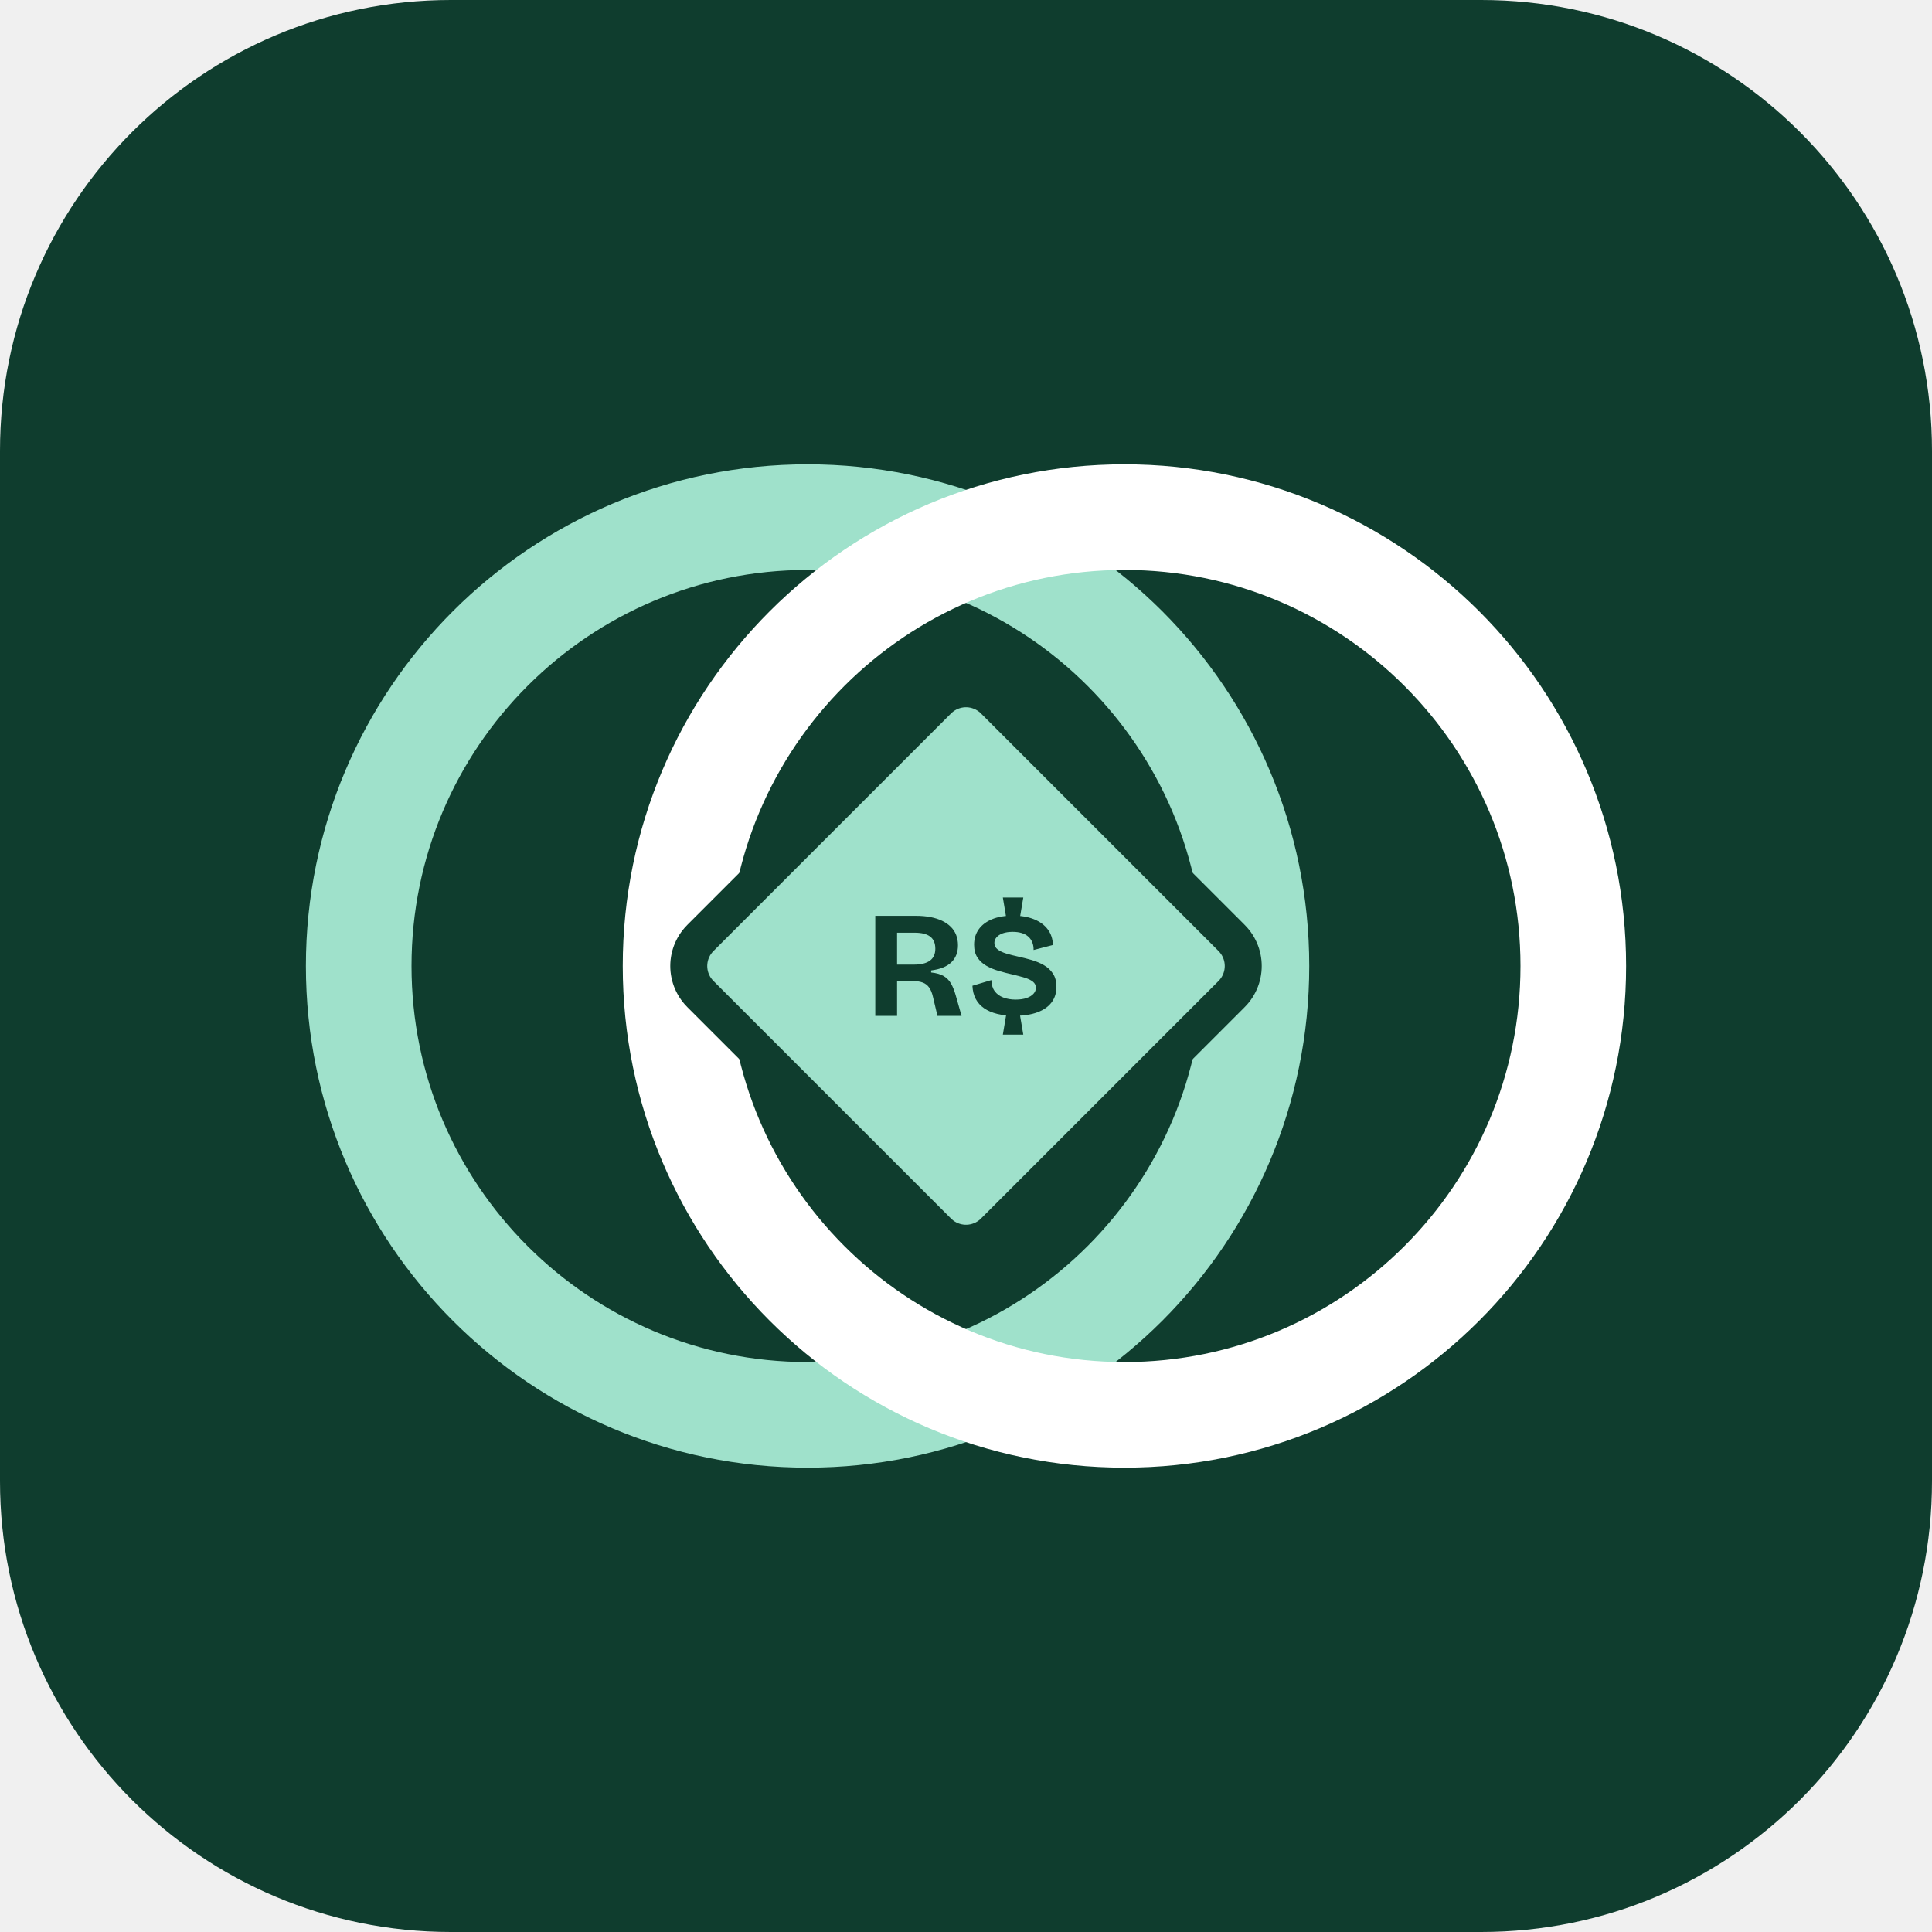
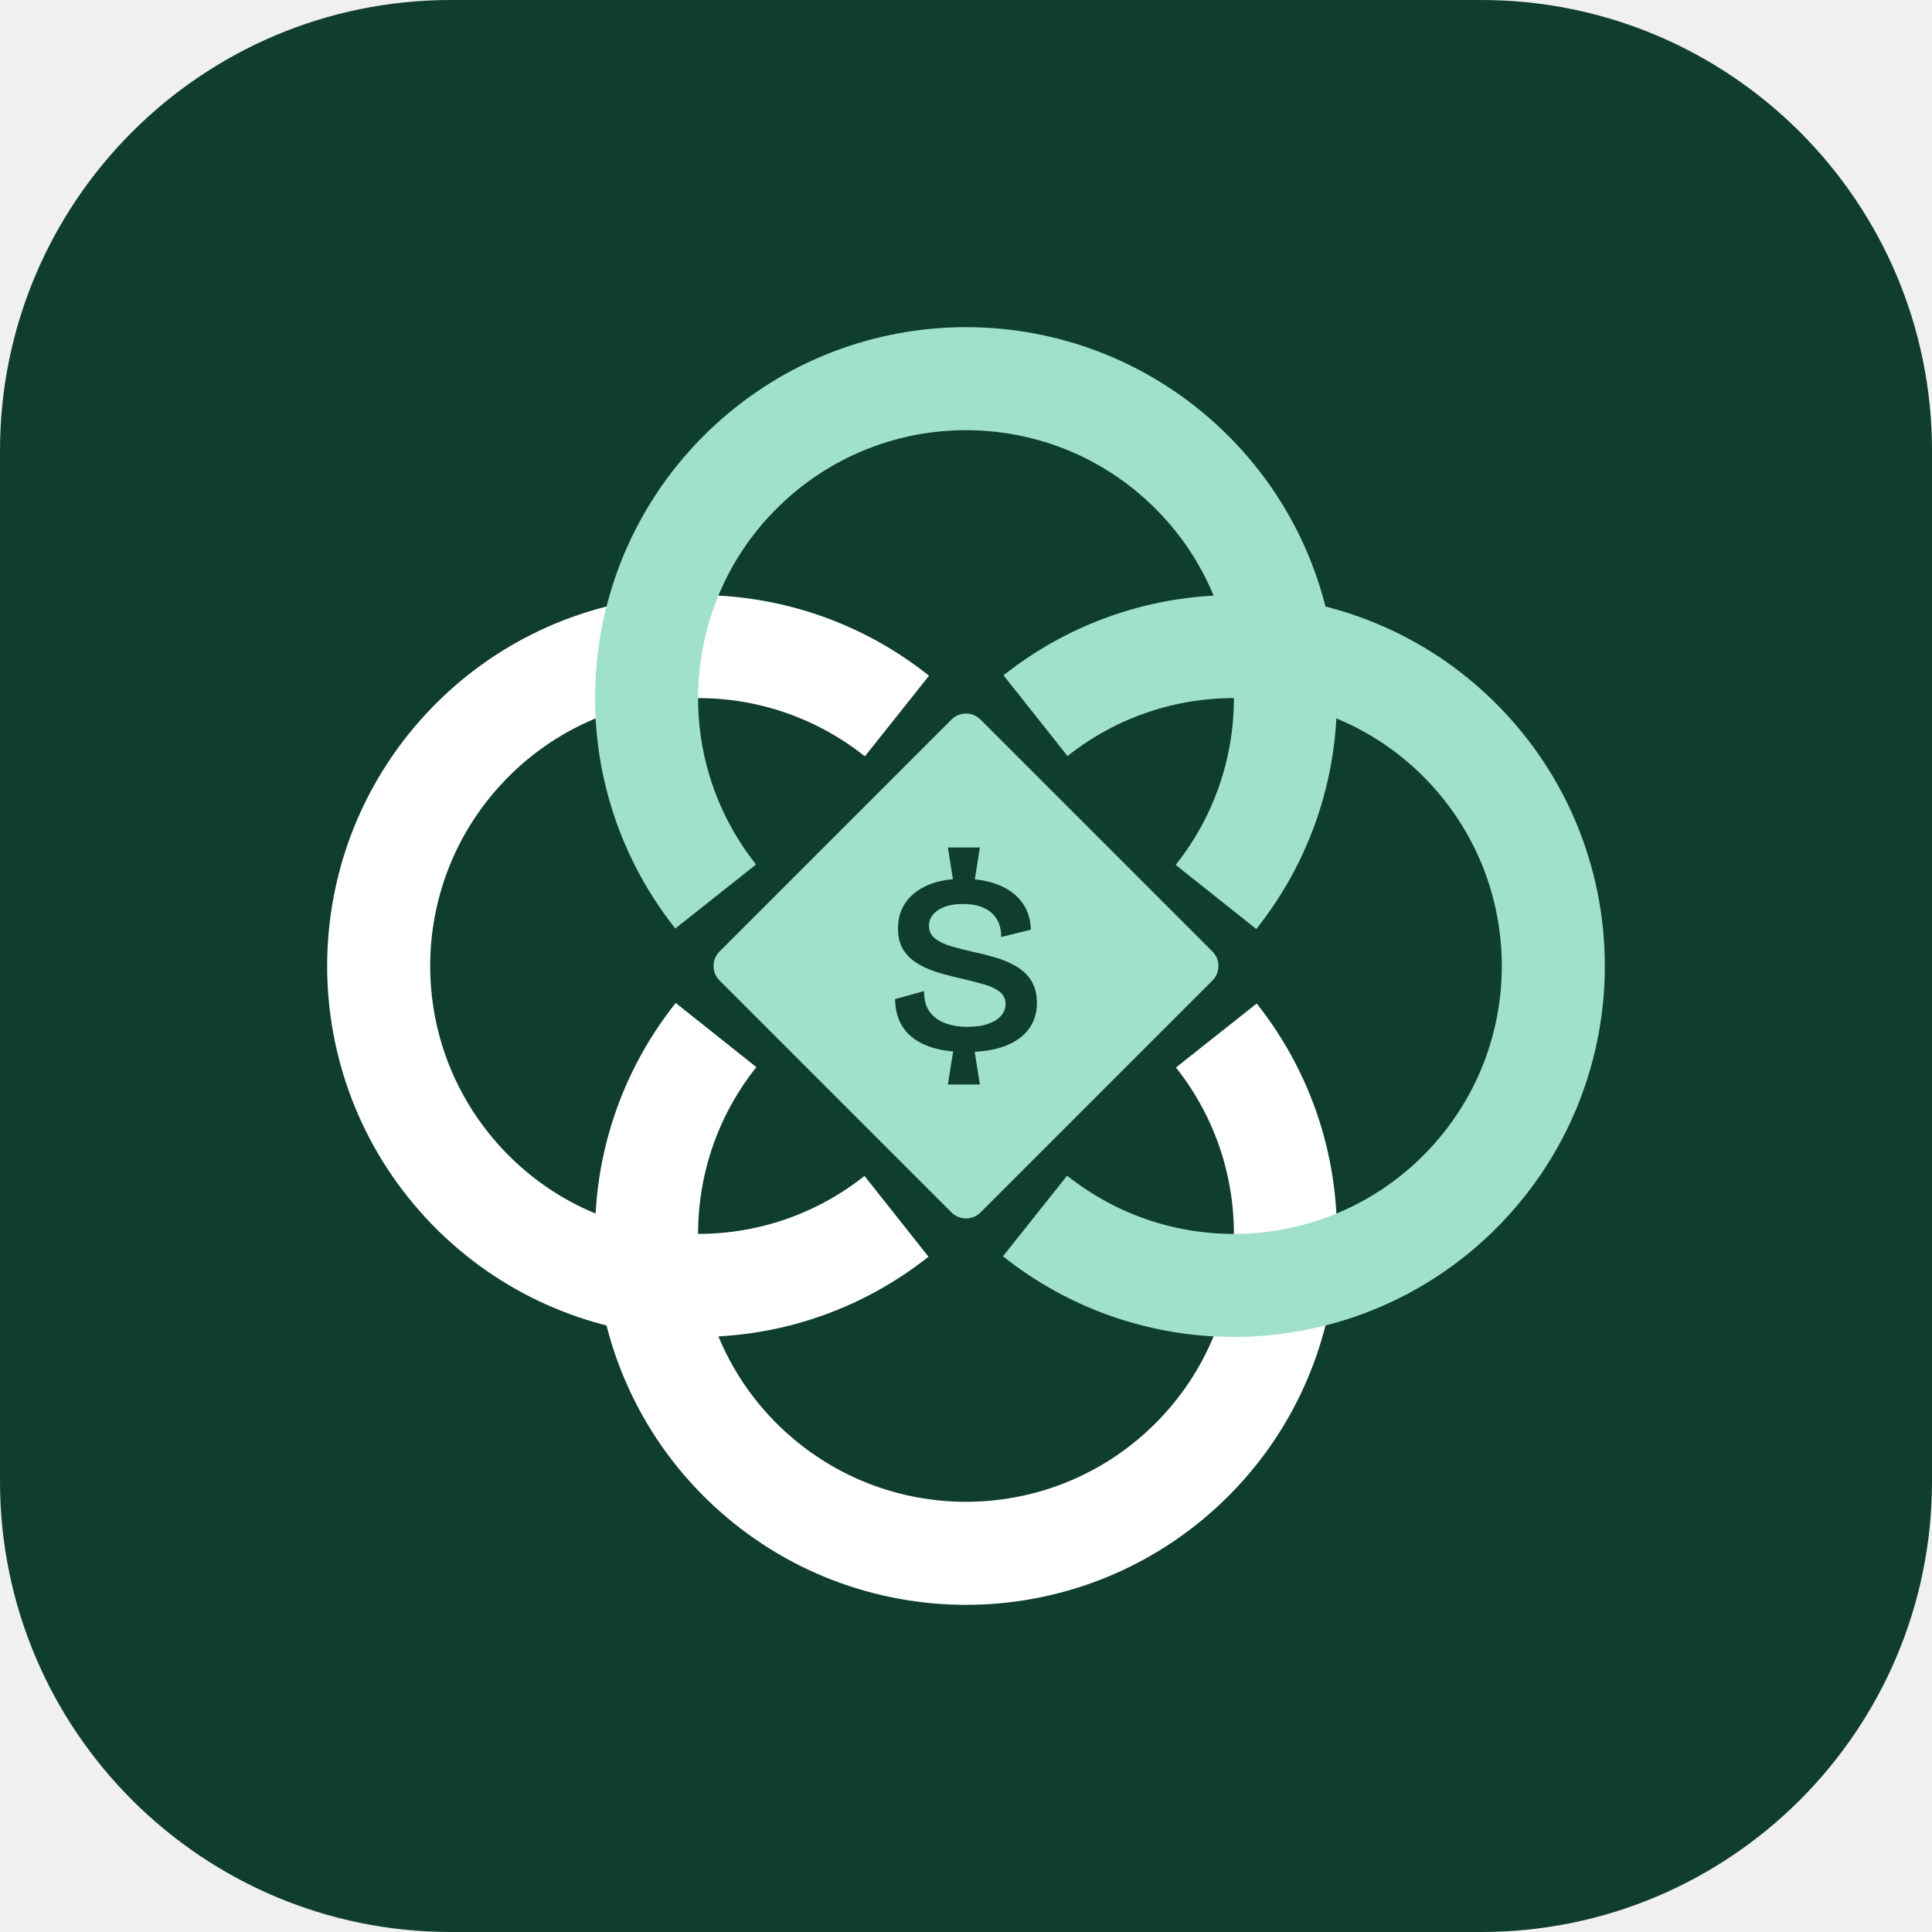
<svg xmlns="http://www.w3.org/2000/svg" viewBox="0 0 30 30" width="512" height="512" role="img" aria-label="Converter">
  <rect width="30" height="30" rx="7" fill="#0F3D2E" />
-   <g transform="translate(15 15) scale(0.82) translate(-15 -15.0)">
-     <defs>
-       <mask id="tg" maskUnits="userSpaceOnUse" x="0" y="0" width="30" height="30">
-         <rect width="30" height="30" fill="#fff" />
-         <path d="M15 10.5L19.5 15L15 19.5L10.5 15Z" fill="#000" stroke="#000" stroke-width="2.2" stroke-linejoin="round" />
-       </mask>
-     </defs>
-     <g mask="url(#tg)">
-       <circle cx="12" cy="15" r="8.5" fill="none" stroke="#9FE1CB" stroke-width="2" />
-       <circle cx="18" cy="15" r="8.5" fill="none" stroke="#FFFFFF" stroke-width="2" />
-     </g>
+   <g transform="translate(15 15) scale(0.8) translate(-15 -15)">
+     <path d="M13.651 19.859A6.2 6.2 0 1 1 13.660 10.148" fill="none" stroke="#FFFFFF" stroke-width="2" />
+     <path d="M19.859 16.349A6.2 6.2 0 1 1 10.148 16.340" fill="none" stroke="#FFFFFF" stroke-width="2" />
+     <path d="M10.141 13.651A6.2 6.2 0 1 1 19.852 13.660" fill="none" stroke="#9FE1CB" stroke-width="2" />
+     <path d="M16.349 10.141A6.2 6.2 0 1 1 16.340 19.852" fill="none" stroke="#9FE1CB" stroke-width="2" />
    <path d="M15 10.5L19.5 15L15 19.5L10.5 15Z" fill="#9FE1CB" stroke="#9FE1CB" stroke-width="0.8" stroke-linejoin="round" />
-     <g fill="#0F3D2E">
-       <path transform="translate(13.082 15.944) scale(0.00287 -0.00287)" d="M69.714 0.0V660.0H337.212Q389.688 660.0 433.176 651.702Q476.664 643.405 510.402 627.226Q544.14 611.048 567.711 587.667Q591.283 564.286 603.306 533.643Q615.33 503 615.33 465.595Q615.33 431.238 604.533 403.048Q593.735 374.857 571.652 353.512Q549.569 332.167 516.319 318.774Q483.069 305.381 438.307 299.619V286.191Q490.735 280.881 521.604 262.179Q552.473 243.477 570.116 212Q587.759 180.524 600.473 135.405L638.973 0.0H479.952L450.38 124.857Q441.571 164.31 425.083 187.167Q408.594 210.024 382.725 219.751Q356.856 229.477 318.546 229.477H213.498V0.0ZM213.498 338.166H326.236Q393.403 338.166 429.642 363.786Q465.88 389.405 465.88 443.191Q465.88 496.858 432.225 522.703Q398.57 548.549 329.688 548.549H213.498ZM934.38 643.286 911.381 780.857H1046.308L1023.189 643.286ZM911.381 -123.976 934.38 12.905H1023.165L1046.308 -123.976ZM988.094 0.571Q924.999 0.571 874.475 12.941Q823.951 25.31 787.975 50.096Q751.999 74.881 732.476 111.798Q712.952 148.715 710.714 198.549L835.546 235.952Q836.617 191.738 857.26 163.38Q877.903 135.023 913.939 121.189Q949.975 107.356 995.594 107.356Q1038.57 107.356 1068.356 117.832Q1098.142 128.308 1113.797 145.952Q1129.452 163.595 1129.452 184.952Q1129.452 209.762 1109.844 225.417Q1090.237 241.072 1056.225 251.477Q1022.213 261.882 979.761 271.858Q931.761 282.62 886.071 295.786Q840.38 308.953 803.178 330.108Q765.976 351.262 743.857 384.762Q721.738 418.262 721.738 469.453Q721.738 527.476 752.036 570.405Q782.333 613.333 839.464 637.214Q896.595 661.095 978.189 661.095Q1058.093 661.095 1116.807 637.417Q1175.522 613.738 1207.903 570.309Q1240.283 526.881 1241.688 467.452L1114.404 434.476Q1114.642 463.524 1105.297 485.953Q1095.952 508.382 1078.011 523.763Q1060.07 539.144 1034.451 546.68Q1008.832 554.215 976.618 554.215Q938.022 554.215 911.26 544.62Q884.498 535.025 870.046 518.394Q855.593 501.762 855.593 481.262Q855.593 454.833 877.093 438.297Q898.593 421.761 934.867 410.844Q971.141 399.928 1014.689 390.523Q1056.713 381.285 1100.391 368.713Q1144.07 356.142 1181.427 334.94Q1218.784 313.737 1241.867 279.071Q1264.95 244.404 1264.95 190.309Q1264.95 131.785 1233.069 89.119Q1201.188 46.452 1139.617 23.512Q1078.046 0.571 988.094 0.571Z" />
-     </g>
+     <path fill="#0F3D2E" d="M14.758 13.392 14.649 12.7H15.269L15.16 13.392ZM14.649 17.3 14.758 16.61H15.16L15.269 17.3ZM14.998 16.67Q14.677 16.67 14.423 16.605Q14.169 16.54 13.991 16.411Q13.813 16.283 13.72 16.092Q13.627 15.9 13.624 15.643L14.186 15.487Q14.182 15.726 14.288 15.879Q14.394 16.032 14.587 16.106Q14.78 16.181 15.03 16.181Q15.267 16.181 15.431 16.123Q15.595 16.065 15.682 15.965Q15.768 15.864 15.768 15.739Q15.768 15.595 15.663 15.507Q15.557 15.42 15.377 15.365Q15.197 15.311 14.977 15.26Q14.737 15.207 14.508 15.142Q14.278 15.077 14.091 14.971Q13.903 14.865 13.791 14.697Q13.68 14.529 13.68 14.271Q13.68 13.979 13.832 13.763Q13.984 13.547 14.266 13.428Q14.549 13.308 14.948 13.308Q15.338 13.308 15.631 13.426Q15.923 13.543 16.087 13.764Q16.251 13.985 16.258 14.294L15.683 14.438Q15.685 14.281 15.634 14.161Q15.582 14.04 15.485 13.958Q15.387 13.876 15.249 13.836Q15.111 13.796 14.94 13.796Q14.735 13.796 14.588 13.85Q14.442 13.905 14.361 14.001Q14.281 14.097 14.281 14.22Q14.281 14.373 14.398 14.466Q14.516 14.559 14.711 14.617Q14.907 14.675 15.137 14.725Q15.35 14.771 15.568 14.834Q15.785 14.897 15.968 15.003Q16.152 15.108 16.264 15.28Q16.376 15.452 16.376 15.719Q16.376 16.011 16.218 16.225Q16.06 16.438 15.754 16.554Q15.448 16.67 14.998 16.67Z" />
  </g>
</svg>
